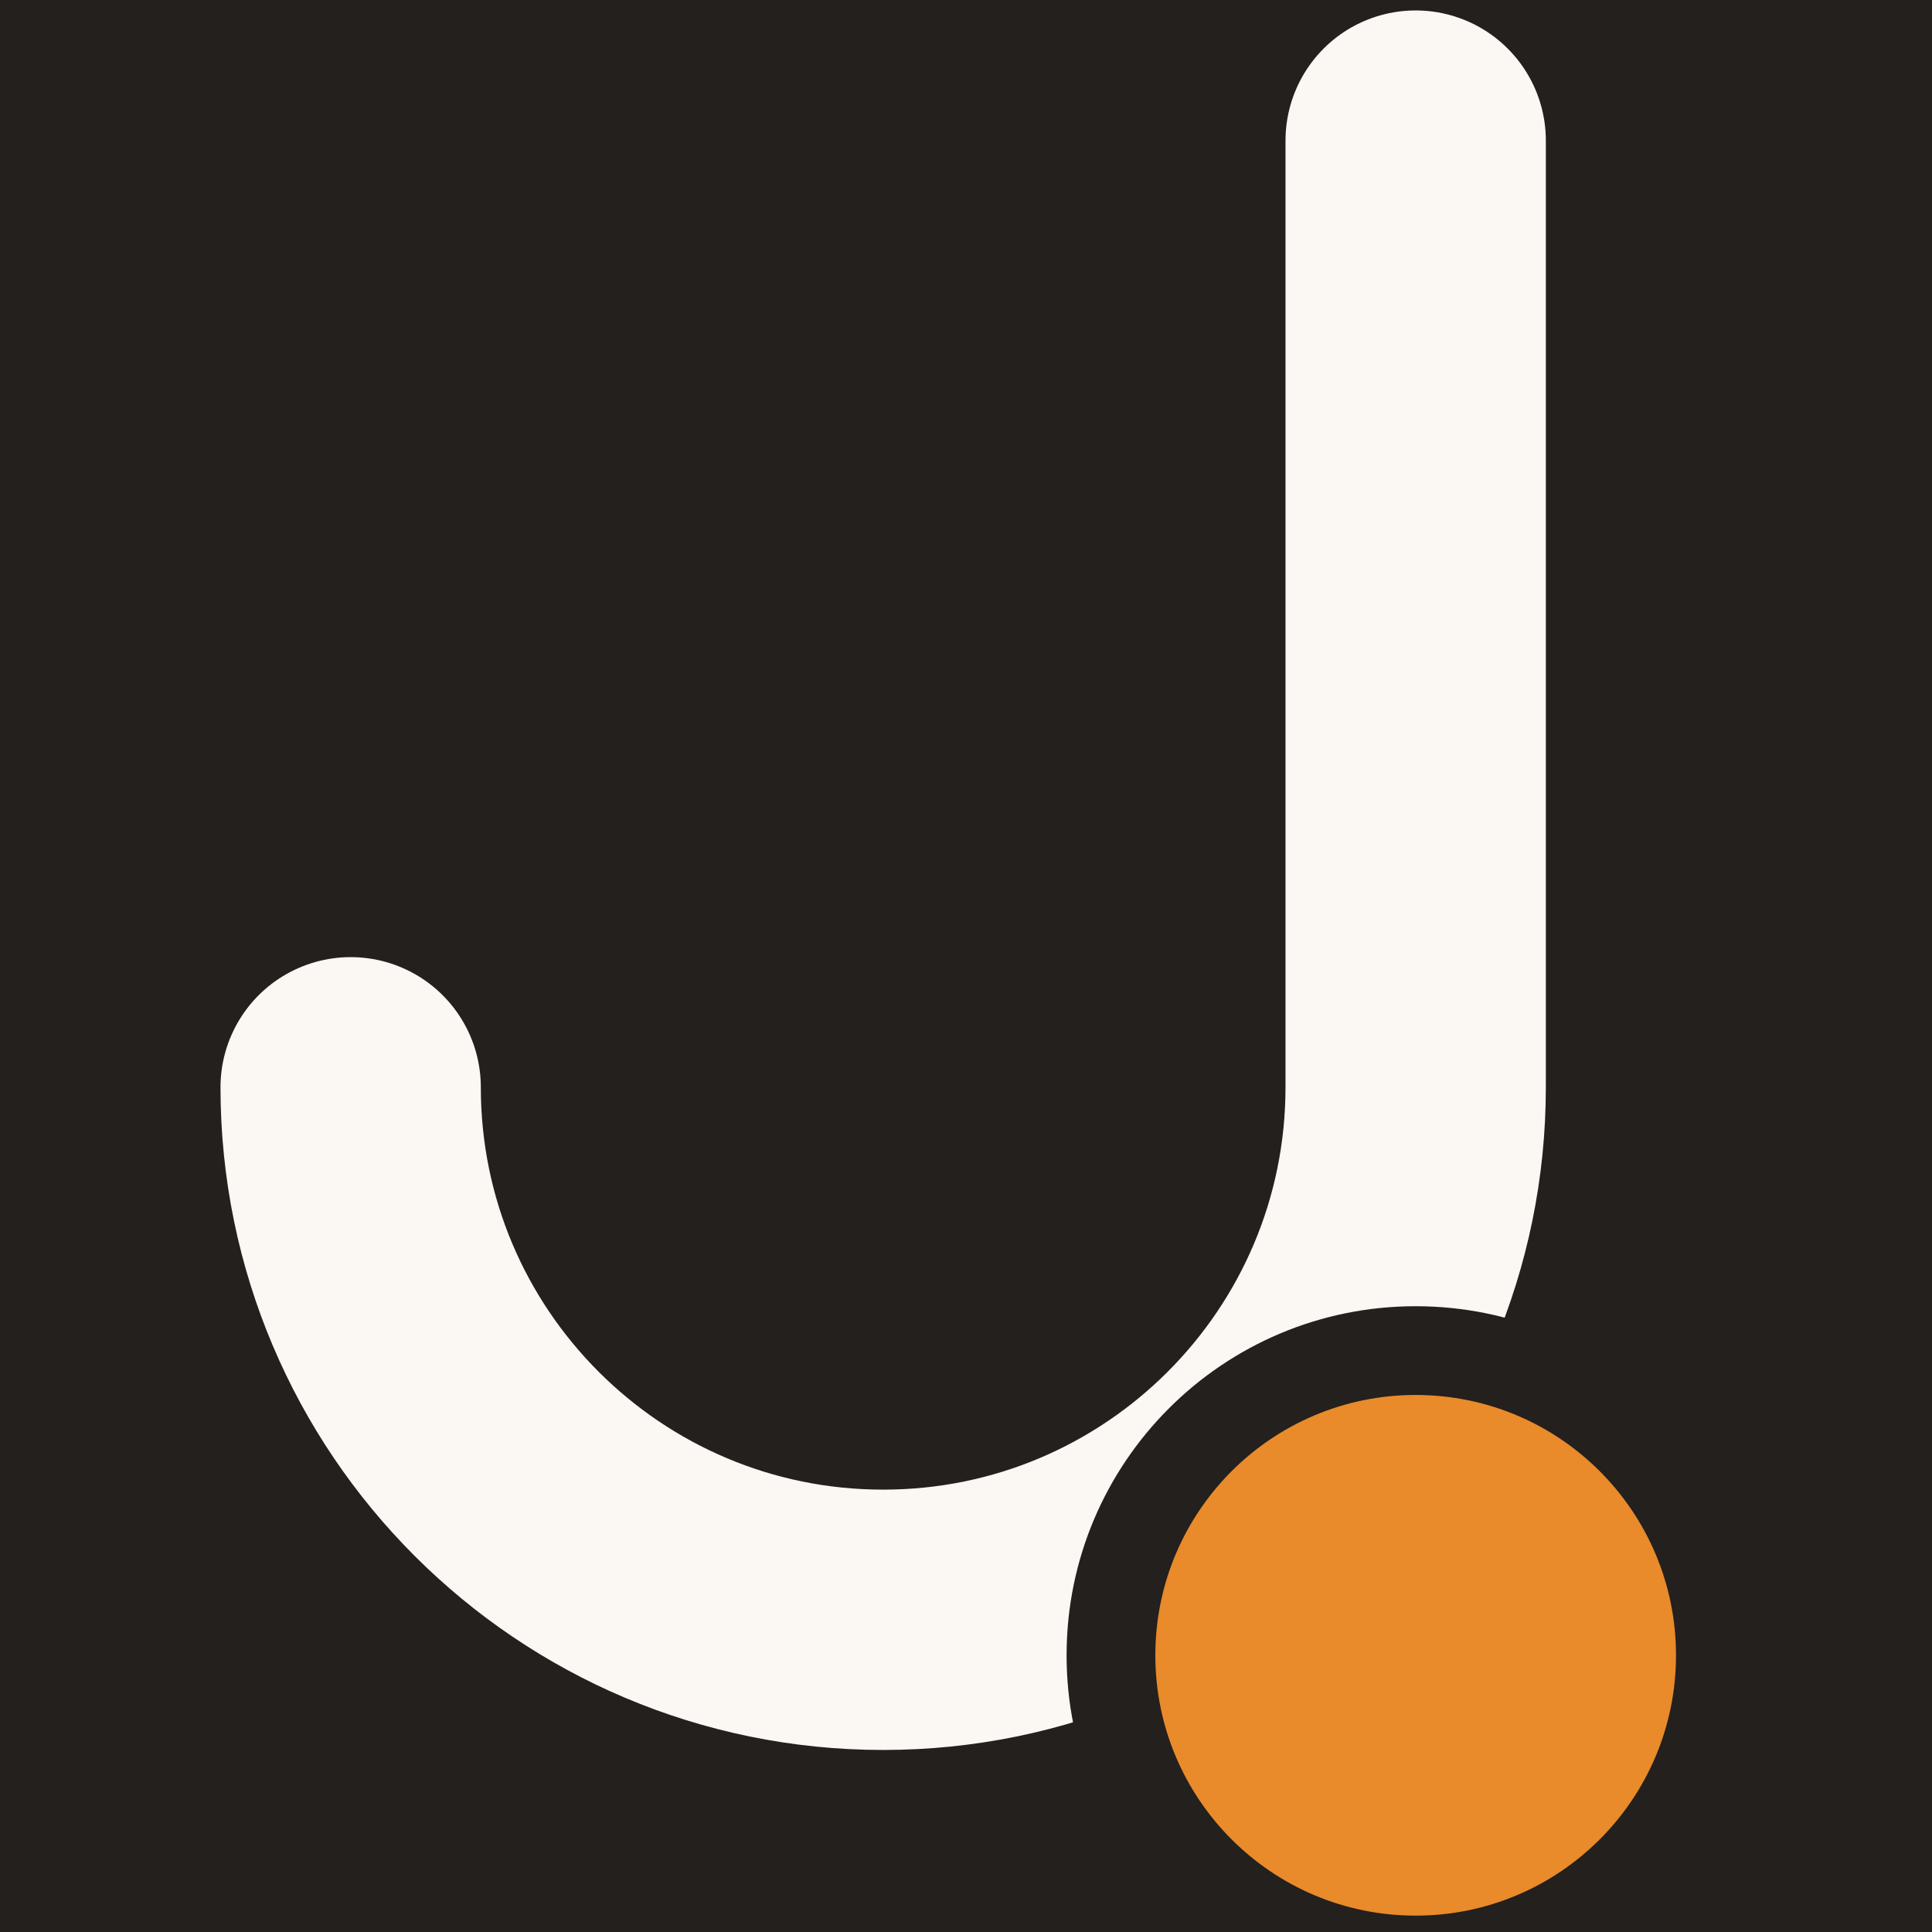
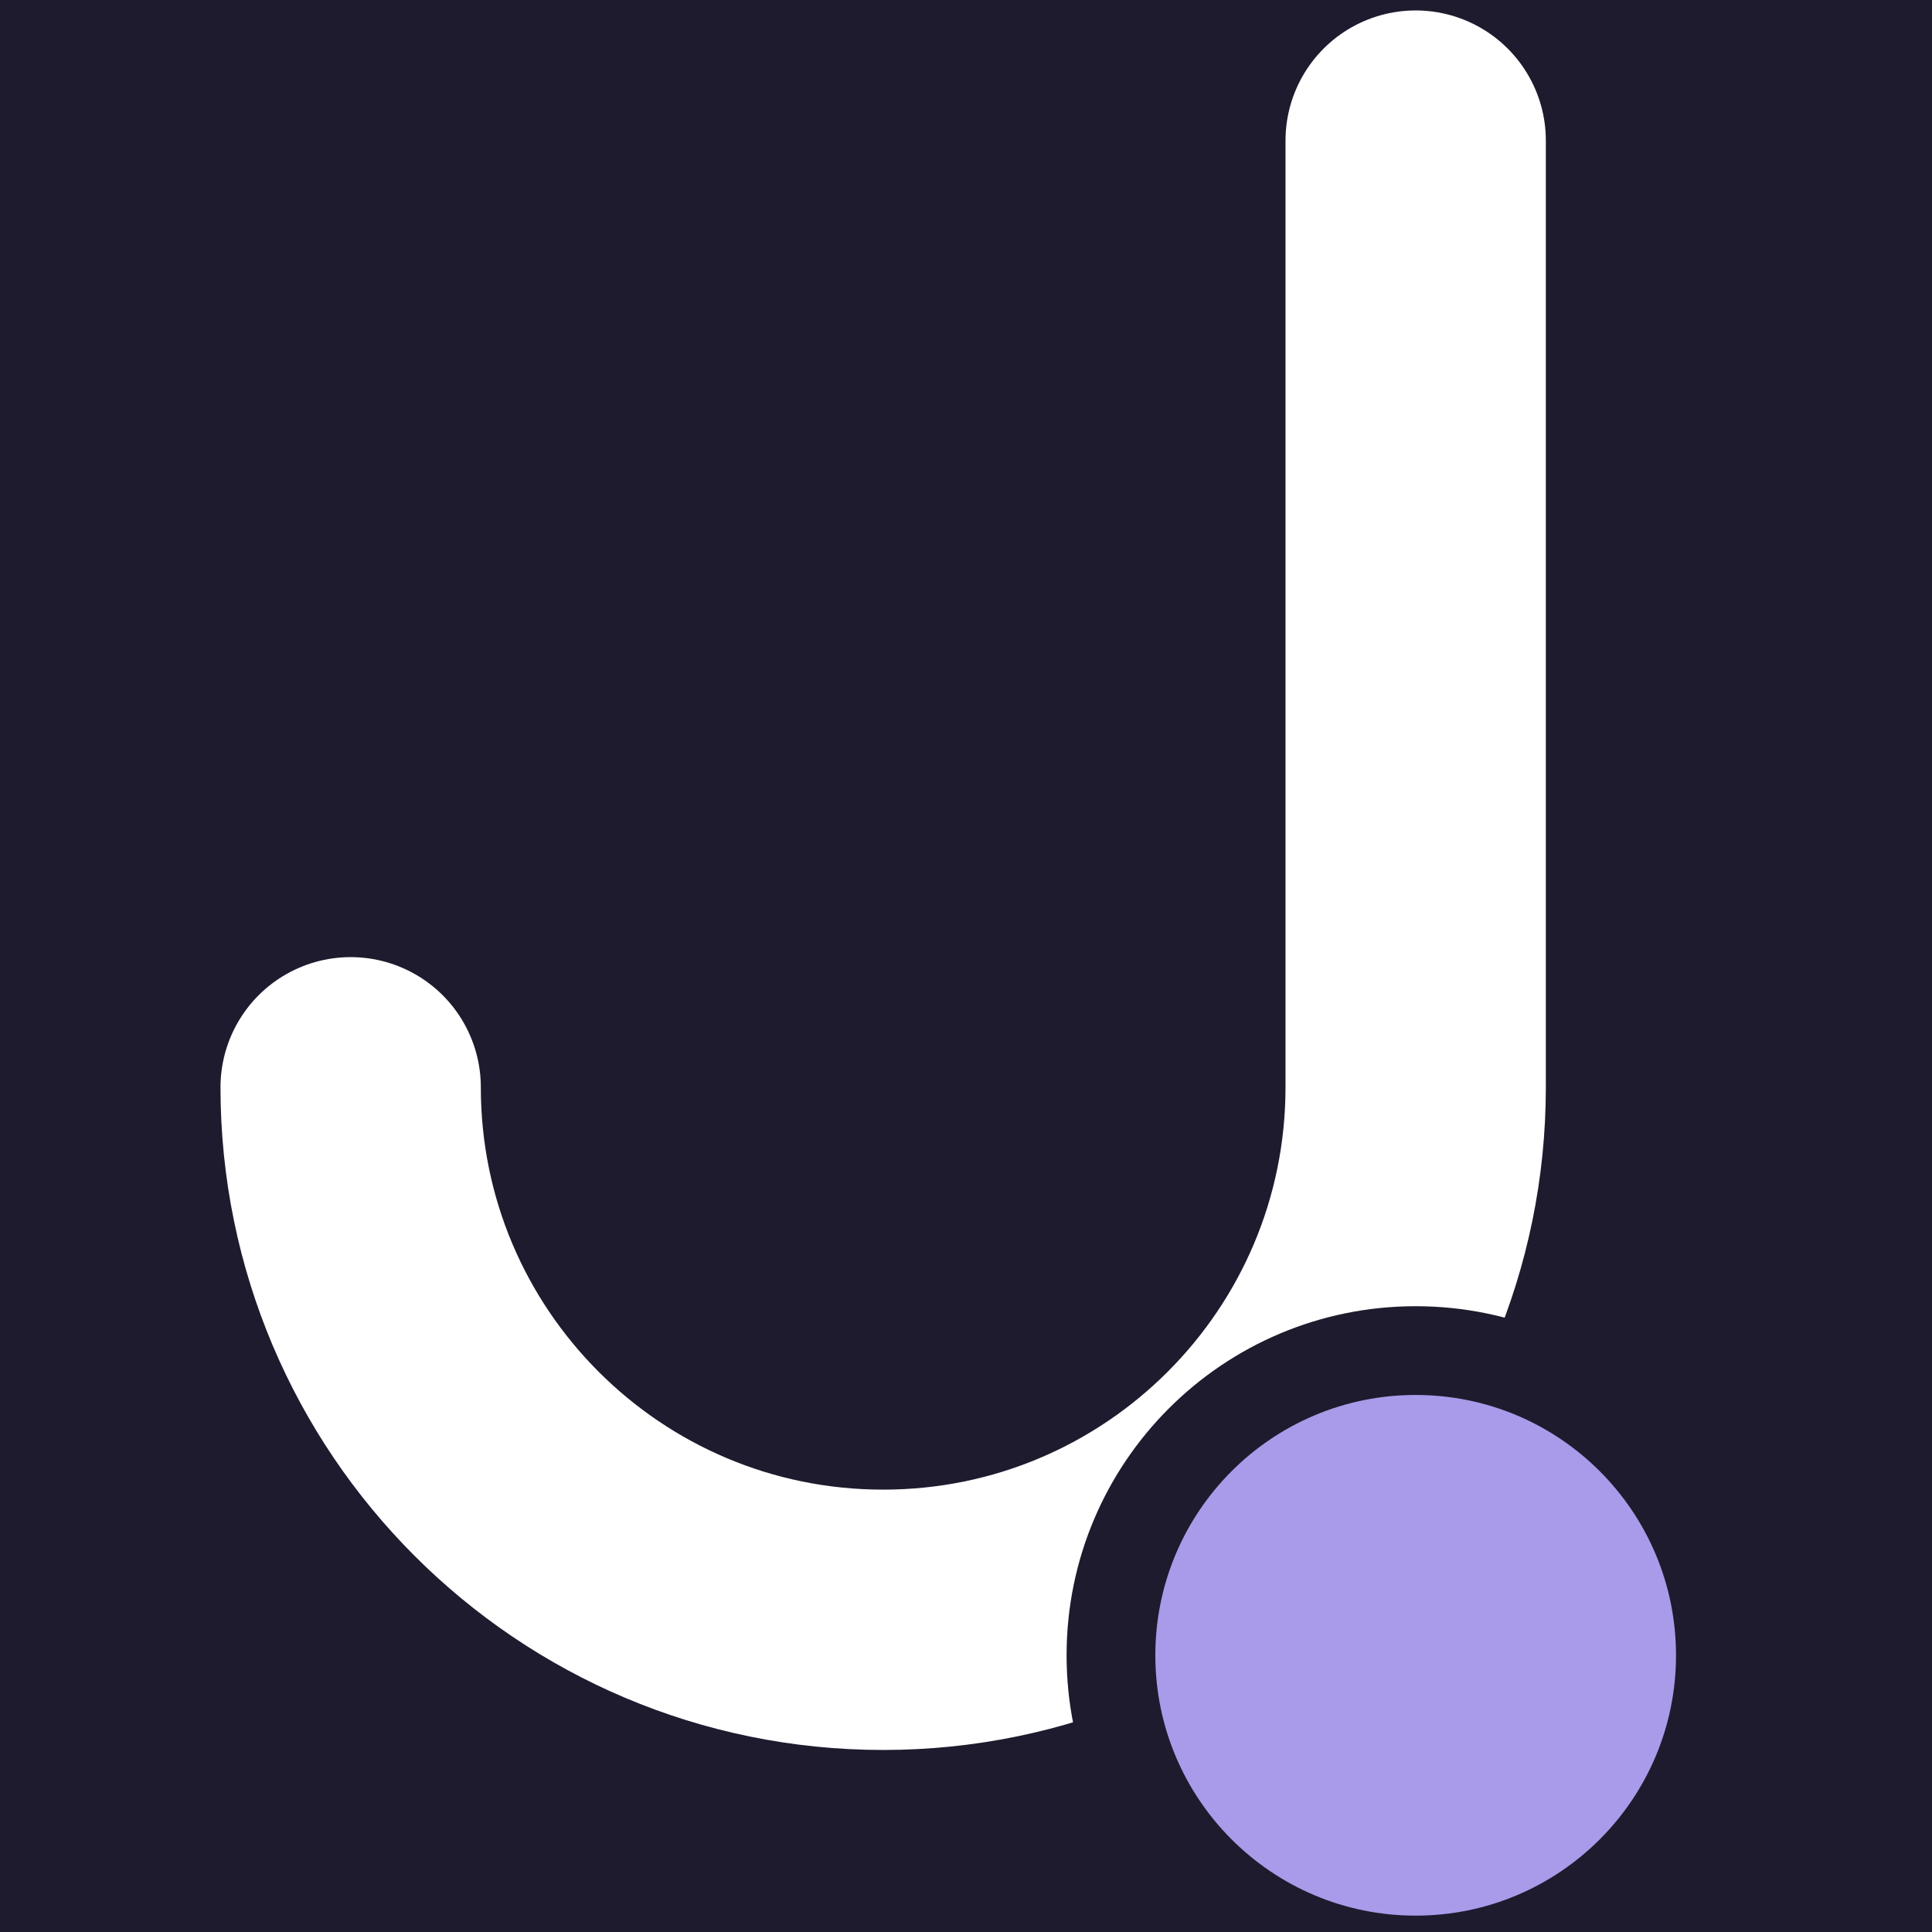
<svg xmlns="http://www.w3.org/2000/svg" viewBox="0 0 48 48" width="48" height="48" role="img" aria-label="Jirens">
-   <rect width="48" height="48" fill="#23201D" />
+   <rect width="48" height="48" fill="#1E1B2E" />
  <g transform="translate(24 24) scale(1.47) translate(-22.4 -23.95)">
-     <path d="M30 10v16a9 9 0 0 1-18 0" fill="none" stroke="#FBF7F2" stroke-width="4.4" stroke-linecap="round" />
-     <circle cx="30" cy="35.6" r="5.9" fill="#23201D" />
-     <circle cx="30" cy="35.6" r="4.4" fill="#E98A2B" />
+     <path d="M30 10v16a9 9 0 0 1-18 0" fill="none" stroke="#FFFFFF" stroke-width="4.4" stroke-linecap="round" />
+     <circle cx="30" cy="35.6" r="5.9" fill="#1E1B2E" />
+     <circle cx="30" cy="35.6" r="4.4" fill="#A99BEA" />
  </g>
</svg>
